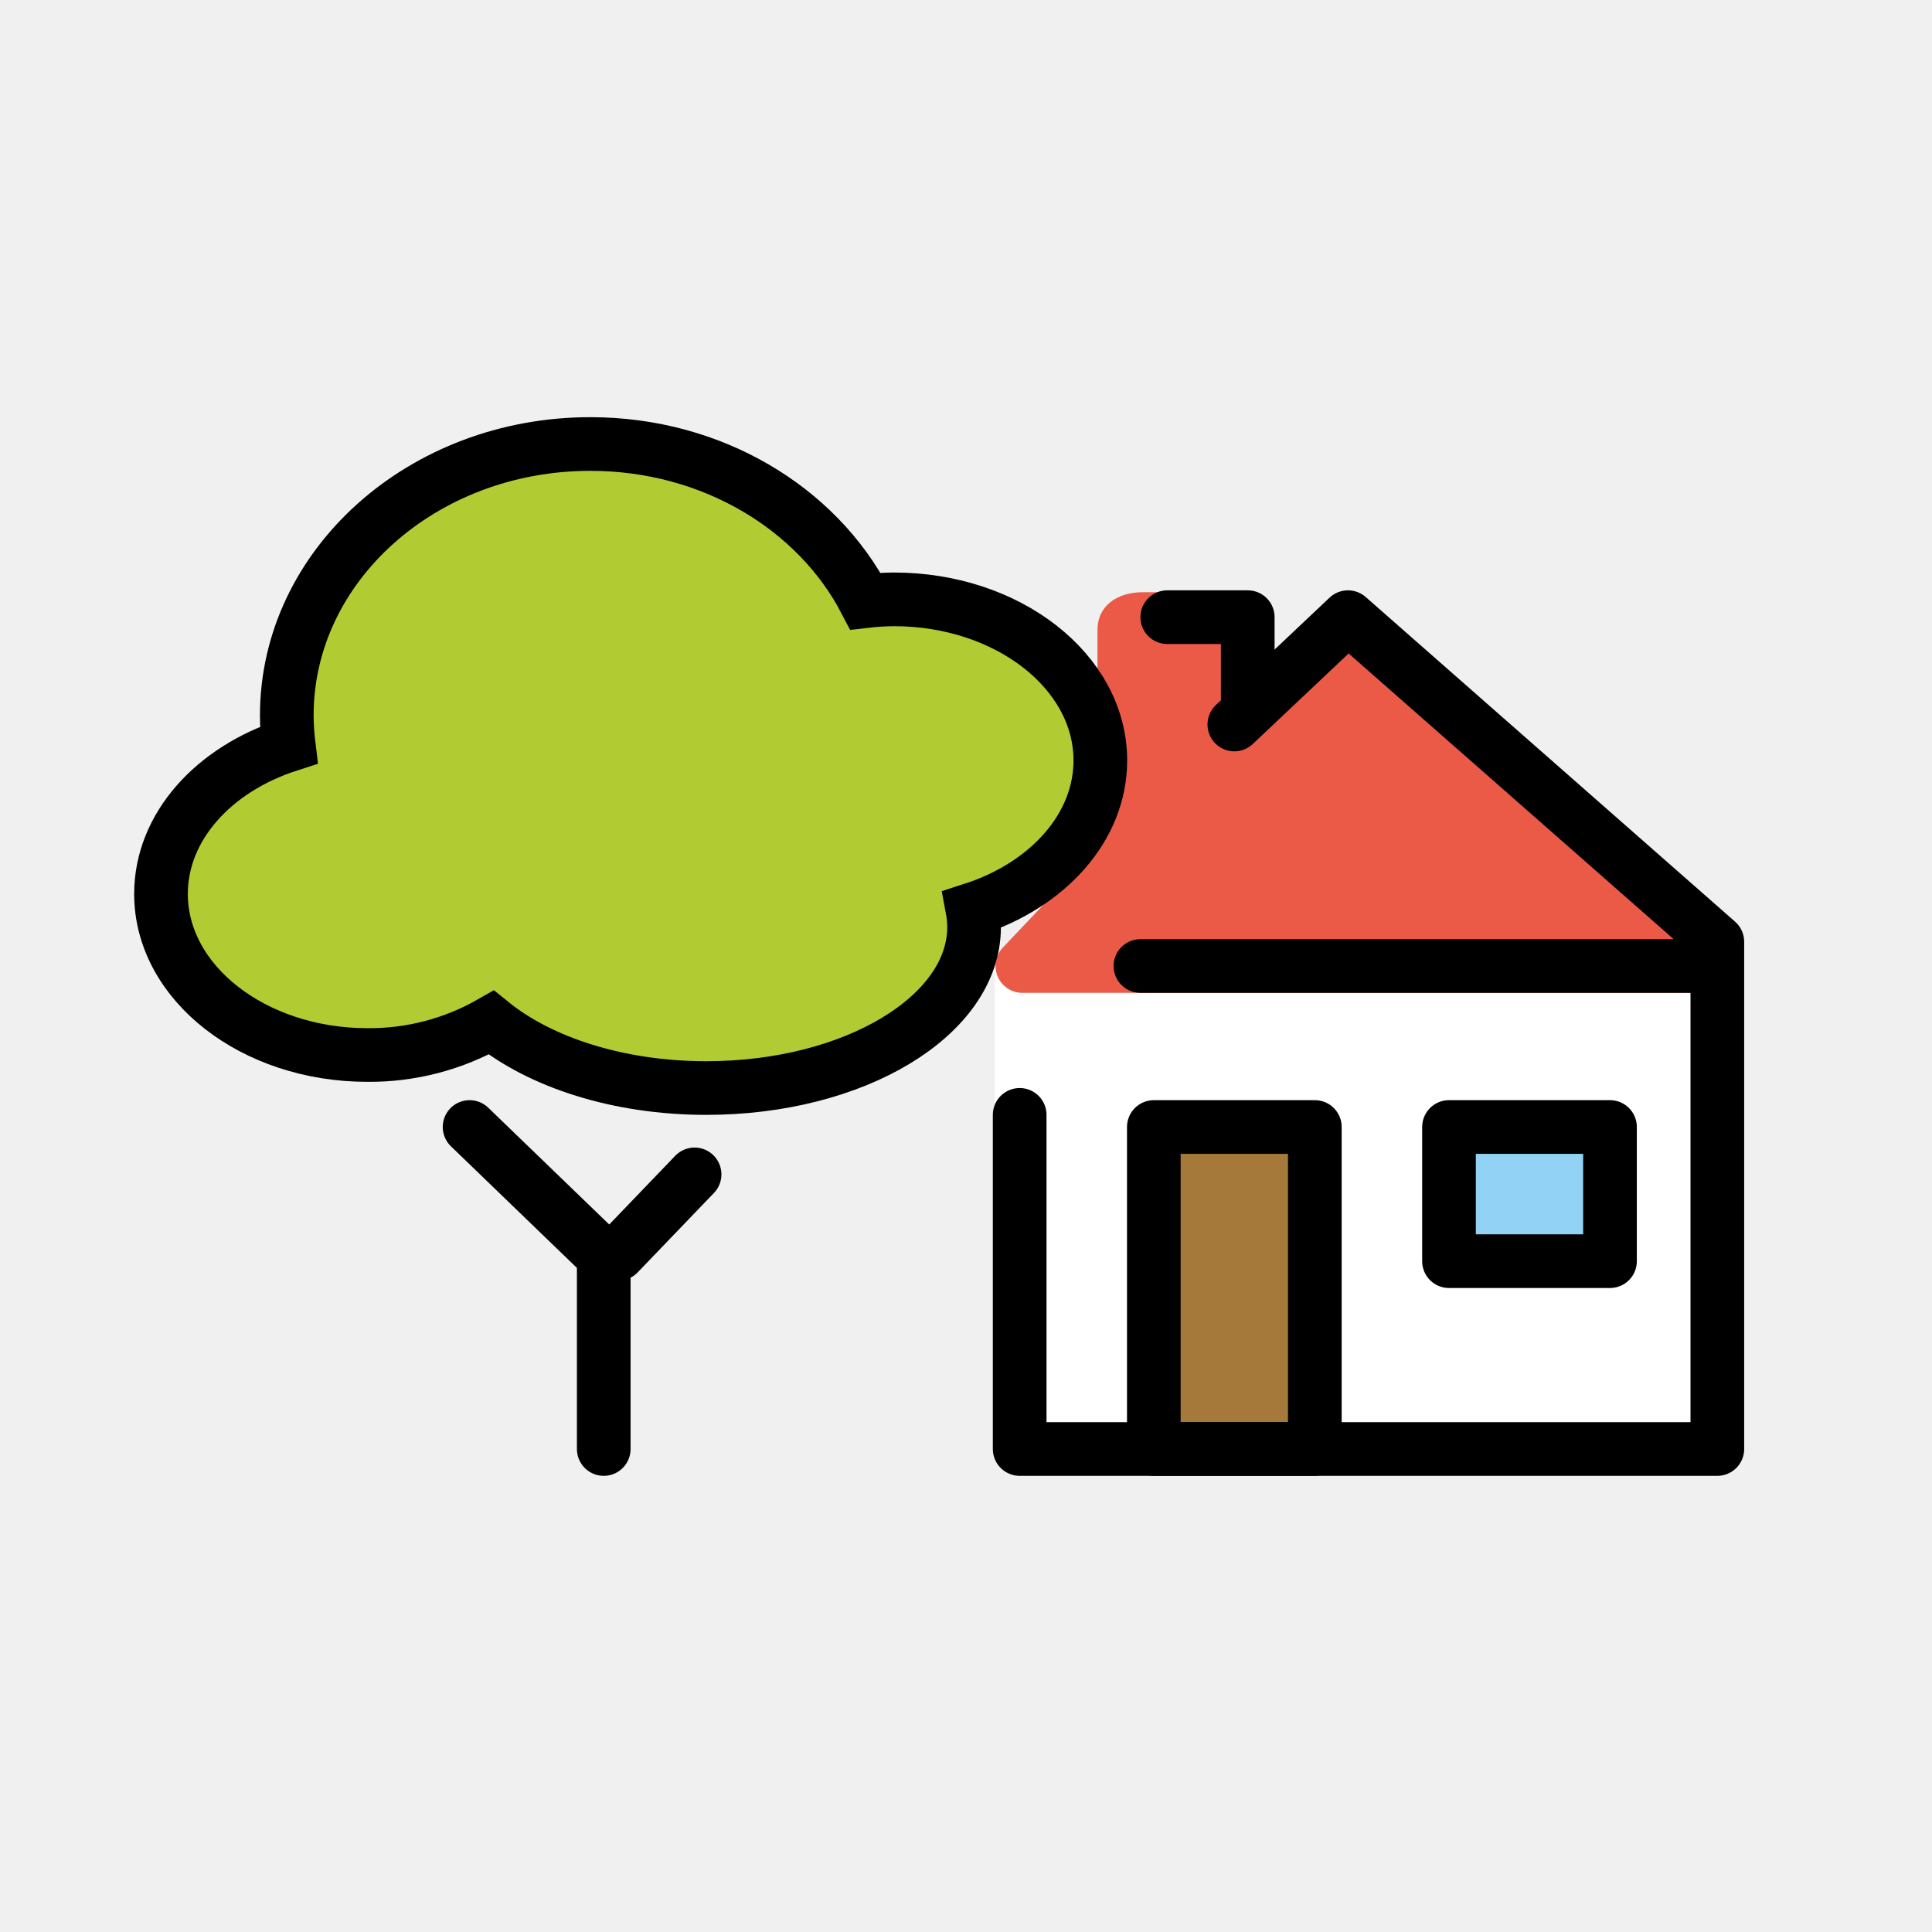
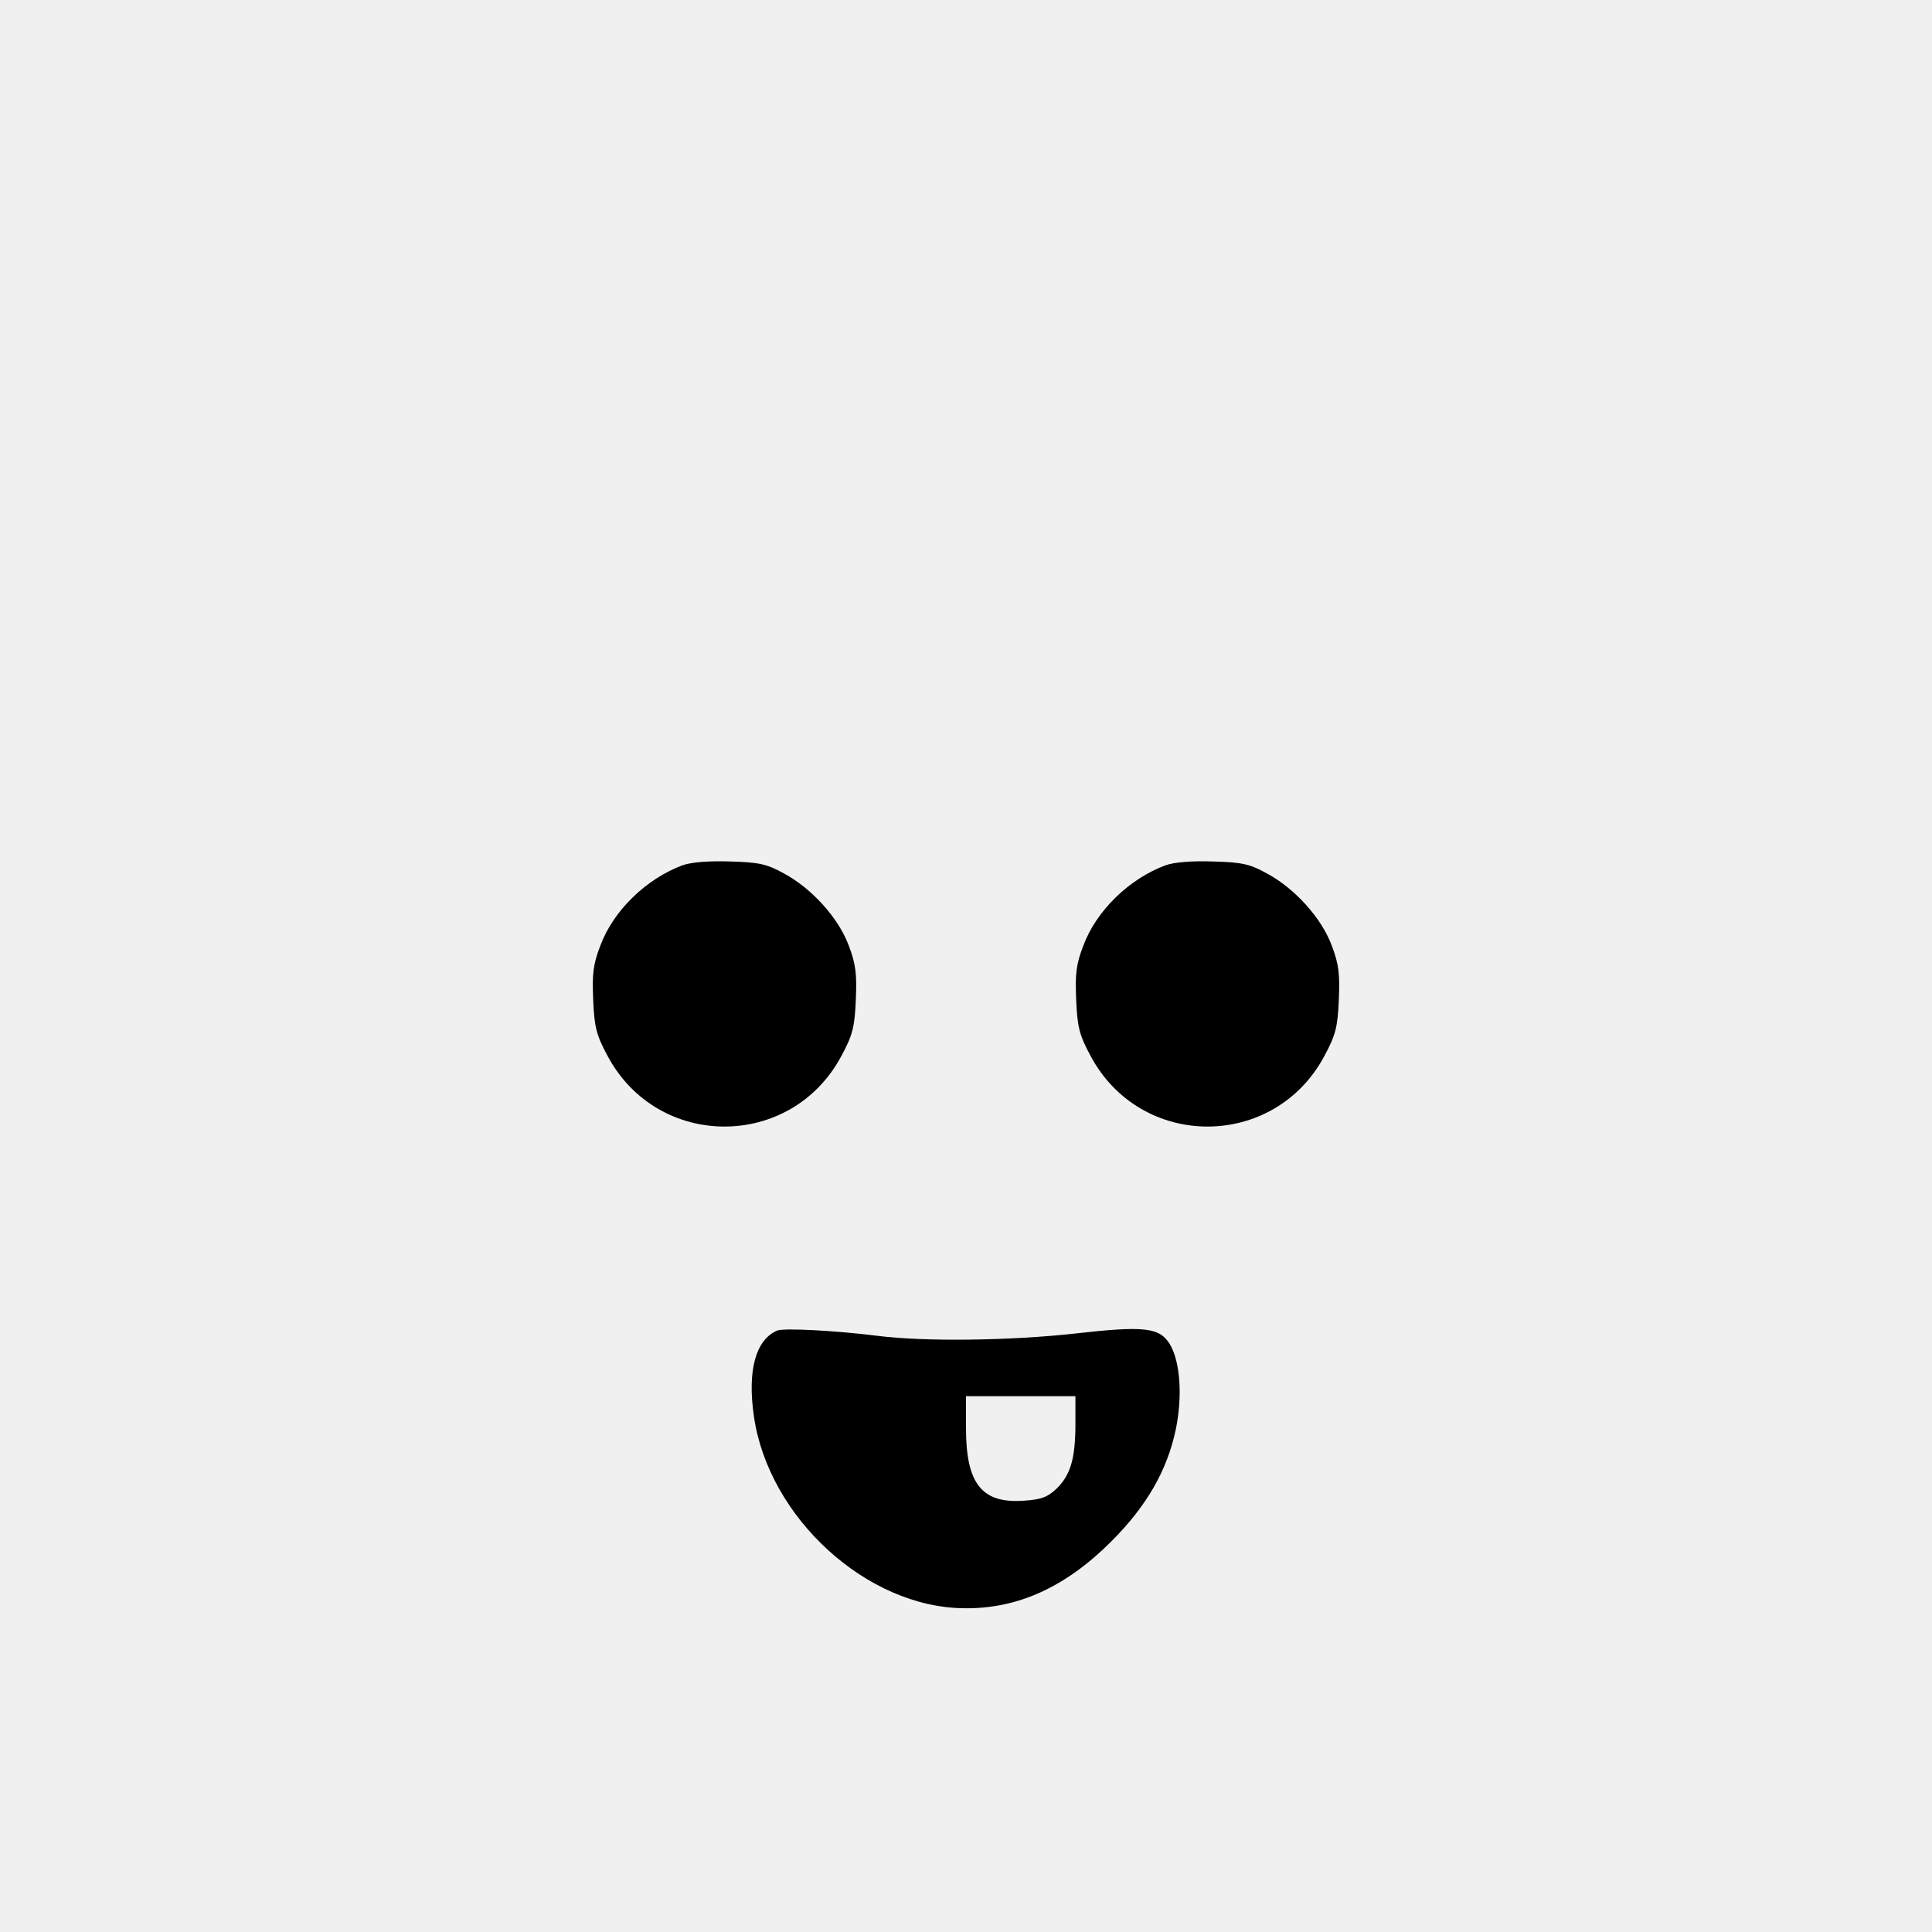
- <svg xmlns="http://www.w3.org/2000/svg" id="emoji" viewBox="0 0 72 72" version="1.1">
-   <g id="color">
-     <rect x="37.075" y="36.053" width="26.884" height="18.114" fill="#FFFFFF" />
-     <polygon fill="#EA5A47" stroke="#EA5A47" stroke-linecap="round" stroke-linejoin="round" stroke-miterlimit="10" stroke-width="2" points="50.235,23.2 38.1,36 63.5,36" />
-     <path fill="#EA5A47" d="M47.3,26l-6.4,6.059v-8.573c0-0.931,0.755-1.416,1.686-1.416h3.028 c0.931,0,1.686,0.485,1.686,1.416C47.3,23.486,47.3,26,47.3,26z" />
-     <rect x="43" y="42" width="6" height="12" fill="#A57939" />
-     <rect x="54" y="42" width="6" height="5" fill="#92D3F5" />
-     <path fill="#B1CC33" d="M41.006,28.339c0-3.312-3.445-6.003-7.694-6.003c-0.355,0.003-0.71,0.025-1.062,0.066 c-1.8-3.455-5.707-5.855-10.25-5.855c-6.248,0-11.312,4.529-11.312,10.114c0.001,0.369,0.025,0.738,0.07,1.104 C7.966,28.666,6,30.81,6,33.314c0,3.312,3.445,6.003,7.694,6.003c1.615,0.014,3.206-0.402,4.614-1.207 c1.818,1.477,4.726,2.438,8.015,2.438c5.511,0,9.978-2.688,9.978-6.003c-0.001-0.219-0.021-0.438-0.061-0.653 C39.036,32.99,41.006,30.845,41.006,28.339z" />
-   </g>
-   <g id="hair" />
-   <g id="skin" />
-   <g id="skin-shadow" />
-   <g id="line">
-     <polyline fill="none" stroke="#000000" stroke-linecap="round" stroke-linejoin="round" stroke-miterlimit="10" stroke-width="2" points="46,27 50.235,23 64,35.098 64,54 38,54 38,41.548" />
-     <rect x="43" y="42" width="6" height="12" fill="none" stroke="#000000" stroke-linecap="round" stroke-linejoin="round" stroke-miterlimit="10" stroke-width="2" />
-     <rect x="54" y="42" width="6" height="5" fill="none" stroke="#000000" stroke-linecap="round" stroke-linejoin="round" stroke-miterlimit="10" stroke-width="2" />
-     <polyline fill="none" stroke="#000000" stroke-linecap="round" stroke-linejoin="round" stroke-miterlimit="10" stroke-width="2" points="43.5,23 46.5,23 46.5,26" />
-     <path fill="none" stroke="#000000" stroke-miterlimit="10" stroke-width="2" d="M31.245,39.34" />
-     <polyline fill="none" stroke="#000000" stroke-linecap="round" stroke-linejoin="round" stroke-width="2" points="22.5,54 22.5,46.827 17.5,42" />
-     <line x1="23.041" x2="25.885" y1="46.727" y2="43.766" fill="none" stroke="#000000" stroke-linecap="round" stroke-linejoin="round" stroke-width="2" />
-     <path fill="none" stroke="#000000" stroke-linecap="round" stroke-miterlimit="10" stroke-width="2" d="M41.006,28.339 c0-3.312-3.445-6.003-7.694-6.003c-0.355,0.003-0.71,0.025-1.062,0.066c-1.8-3.455-5.707-5.855-10.25-5.855 c-6.248,0-11.312,4.529-11.312,10.114c0.001,0.369,0.025,0.738,0.07,1.104C7.966,28.666,6,30.81,6,33.314 c0,3.312,3.445,6.003,7.694,6.003c1.615,0.014,3.206-0.402,4.614-1.207c1.818,1.477,4.726,2.438,8.015,2.438 c5.511,0,9.978-2.688,9.978-6.003c-0.001-0.219-0.021-0.438-0.061-0.653 C39.036,32.99,41.006,30.845,41.006,28.339z" />
-     <line x1="63.5" x2="42.5" y1="36" y2="36" fill="none" stroke="#000000" stroke-linecap="round" stroke-linejoin="round" stroke-miterlimit="10" stroke-width="2" />
+ <svg xmlns="http://www.w3.org/2000/svg" version="1.0" width="512pt" height="512pt" viewBox="0 0 512 512" preserveAspectRatio="xMidYMid meet">
+   <g transform="translate(0,512) scale(0.1,-0.1)" fill="#000000" stroke="none">
+     <path d="M1809 2827 c-97 -36 -184 -121 -218 -213 -19 -49 -22 -74 -19 -144 3 -73 9 -94 38 -148 133 -250 487 -250 620 0 29 54 35 75 38 148 3 70 0 95 -19 145 -27 72 -97 150 -171 190 -45 25 -66 30 -143 32 -58 2 -103 -2 -126 -10z" />
+     <path d="M3089 2827 c-97 -36 -184 -121 -218 -213 -19 -49 -22 -74 -19 -144 3 -73 9 -94 38 -148 133 -250 487 -250 620 0 29 54 35 75 38 148 3 70 0 95 -19 145 -27 72 -97 150 -171 190 -45 25 -66 30 -143 32 -58 2 -103 -2 -126 -10z" />
+     <path d="M2060 1594 c-57 -24 -80 -105 -62 -228 39 -268 299 -506 557 -508 142 -2 269 56 390 177 94 94 148 188 171 297 18 87 12 180 -16 226 -27 44 -67 49 -251 28 -171 -19 -400 -22 -524 -6 -112 14 -247 21 -265 14z m790 -246 c0 -94 -13 -137 -50 -173 -24 -23 -41 -29 -87 -32 -111 -8 -153 45 -153 192 l0 85 145 0 145 0 0 -72z" />
  </g>
</svg>
